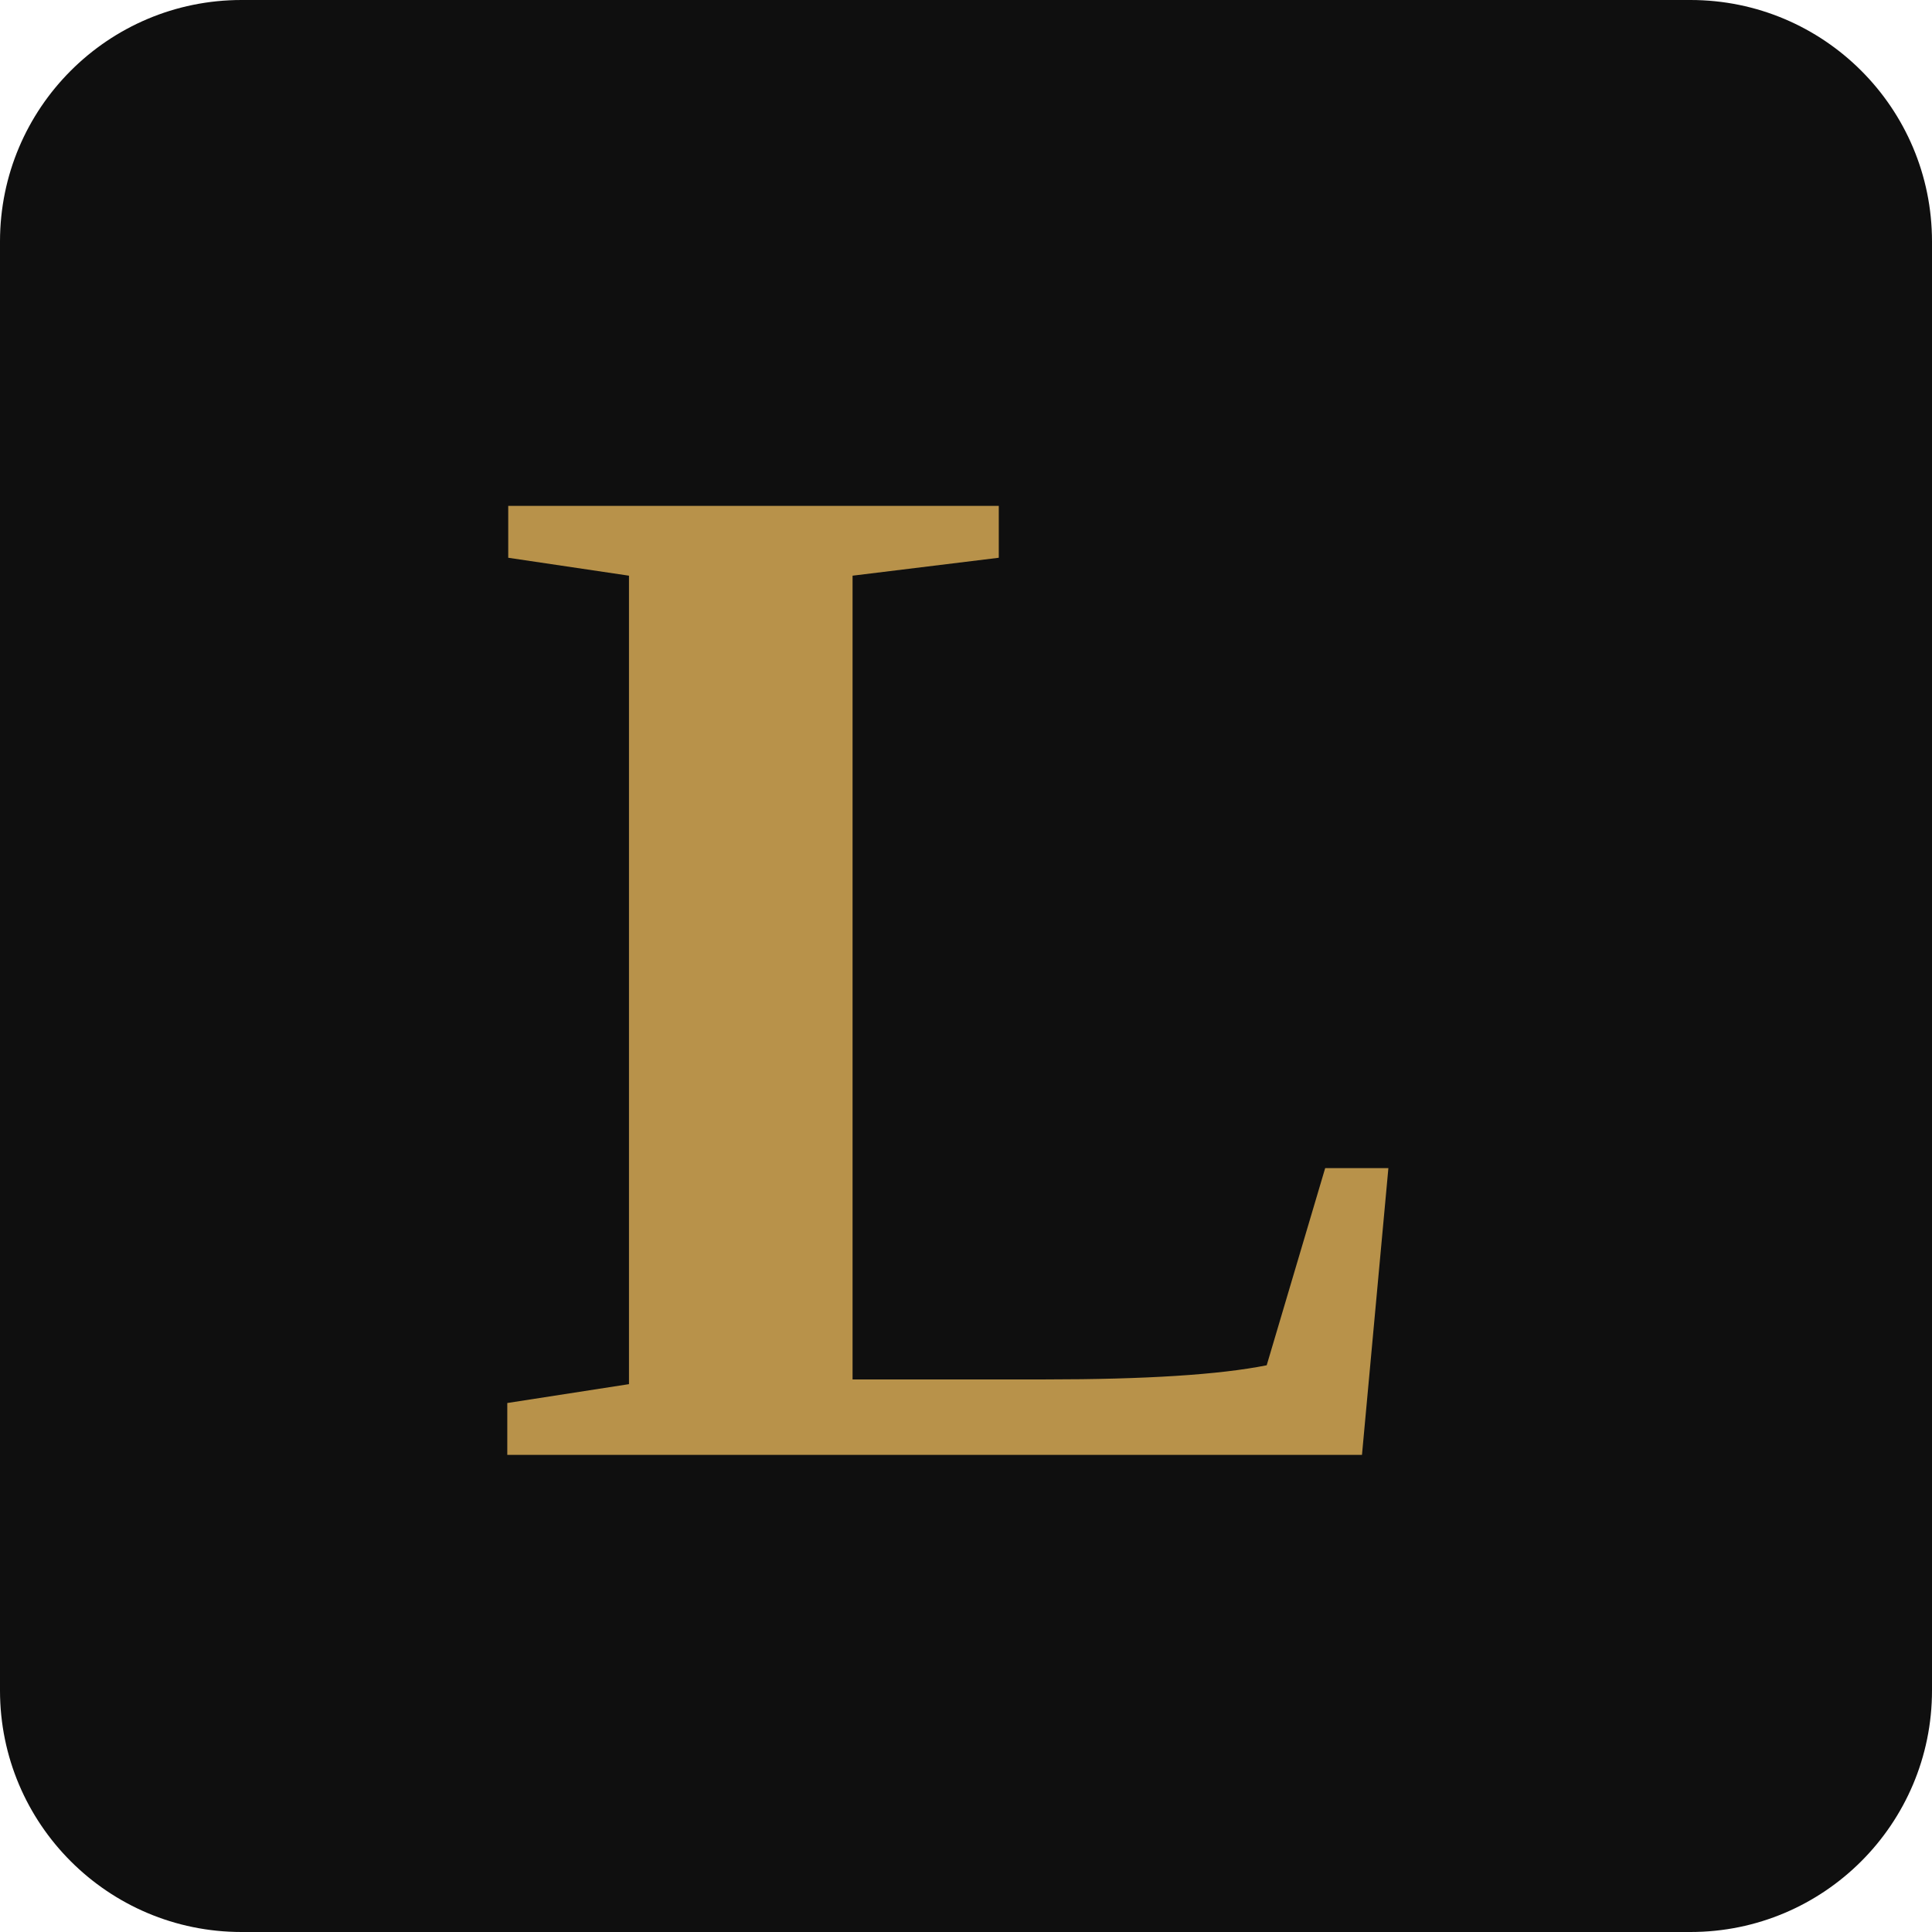
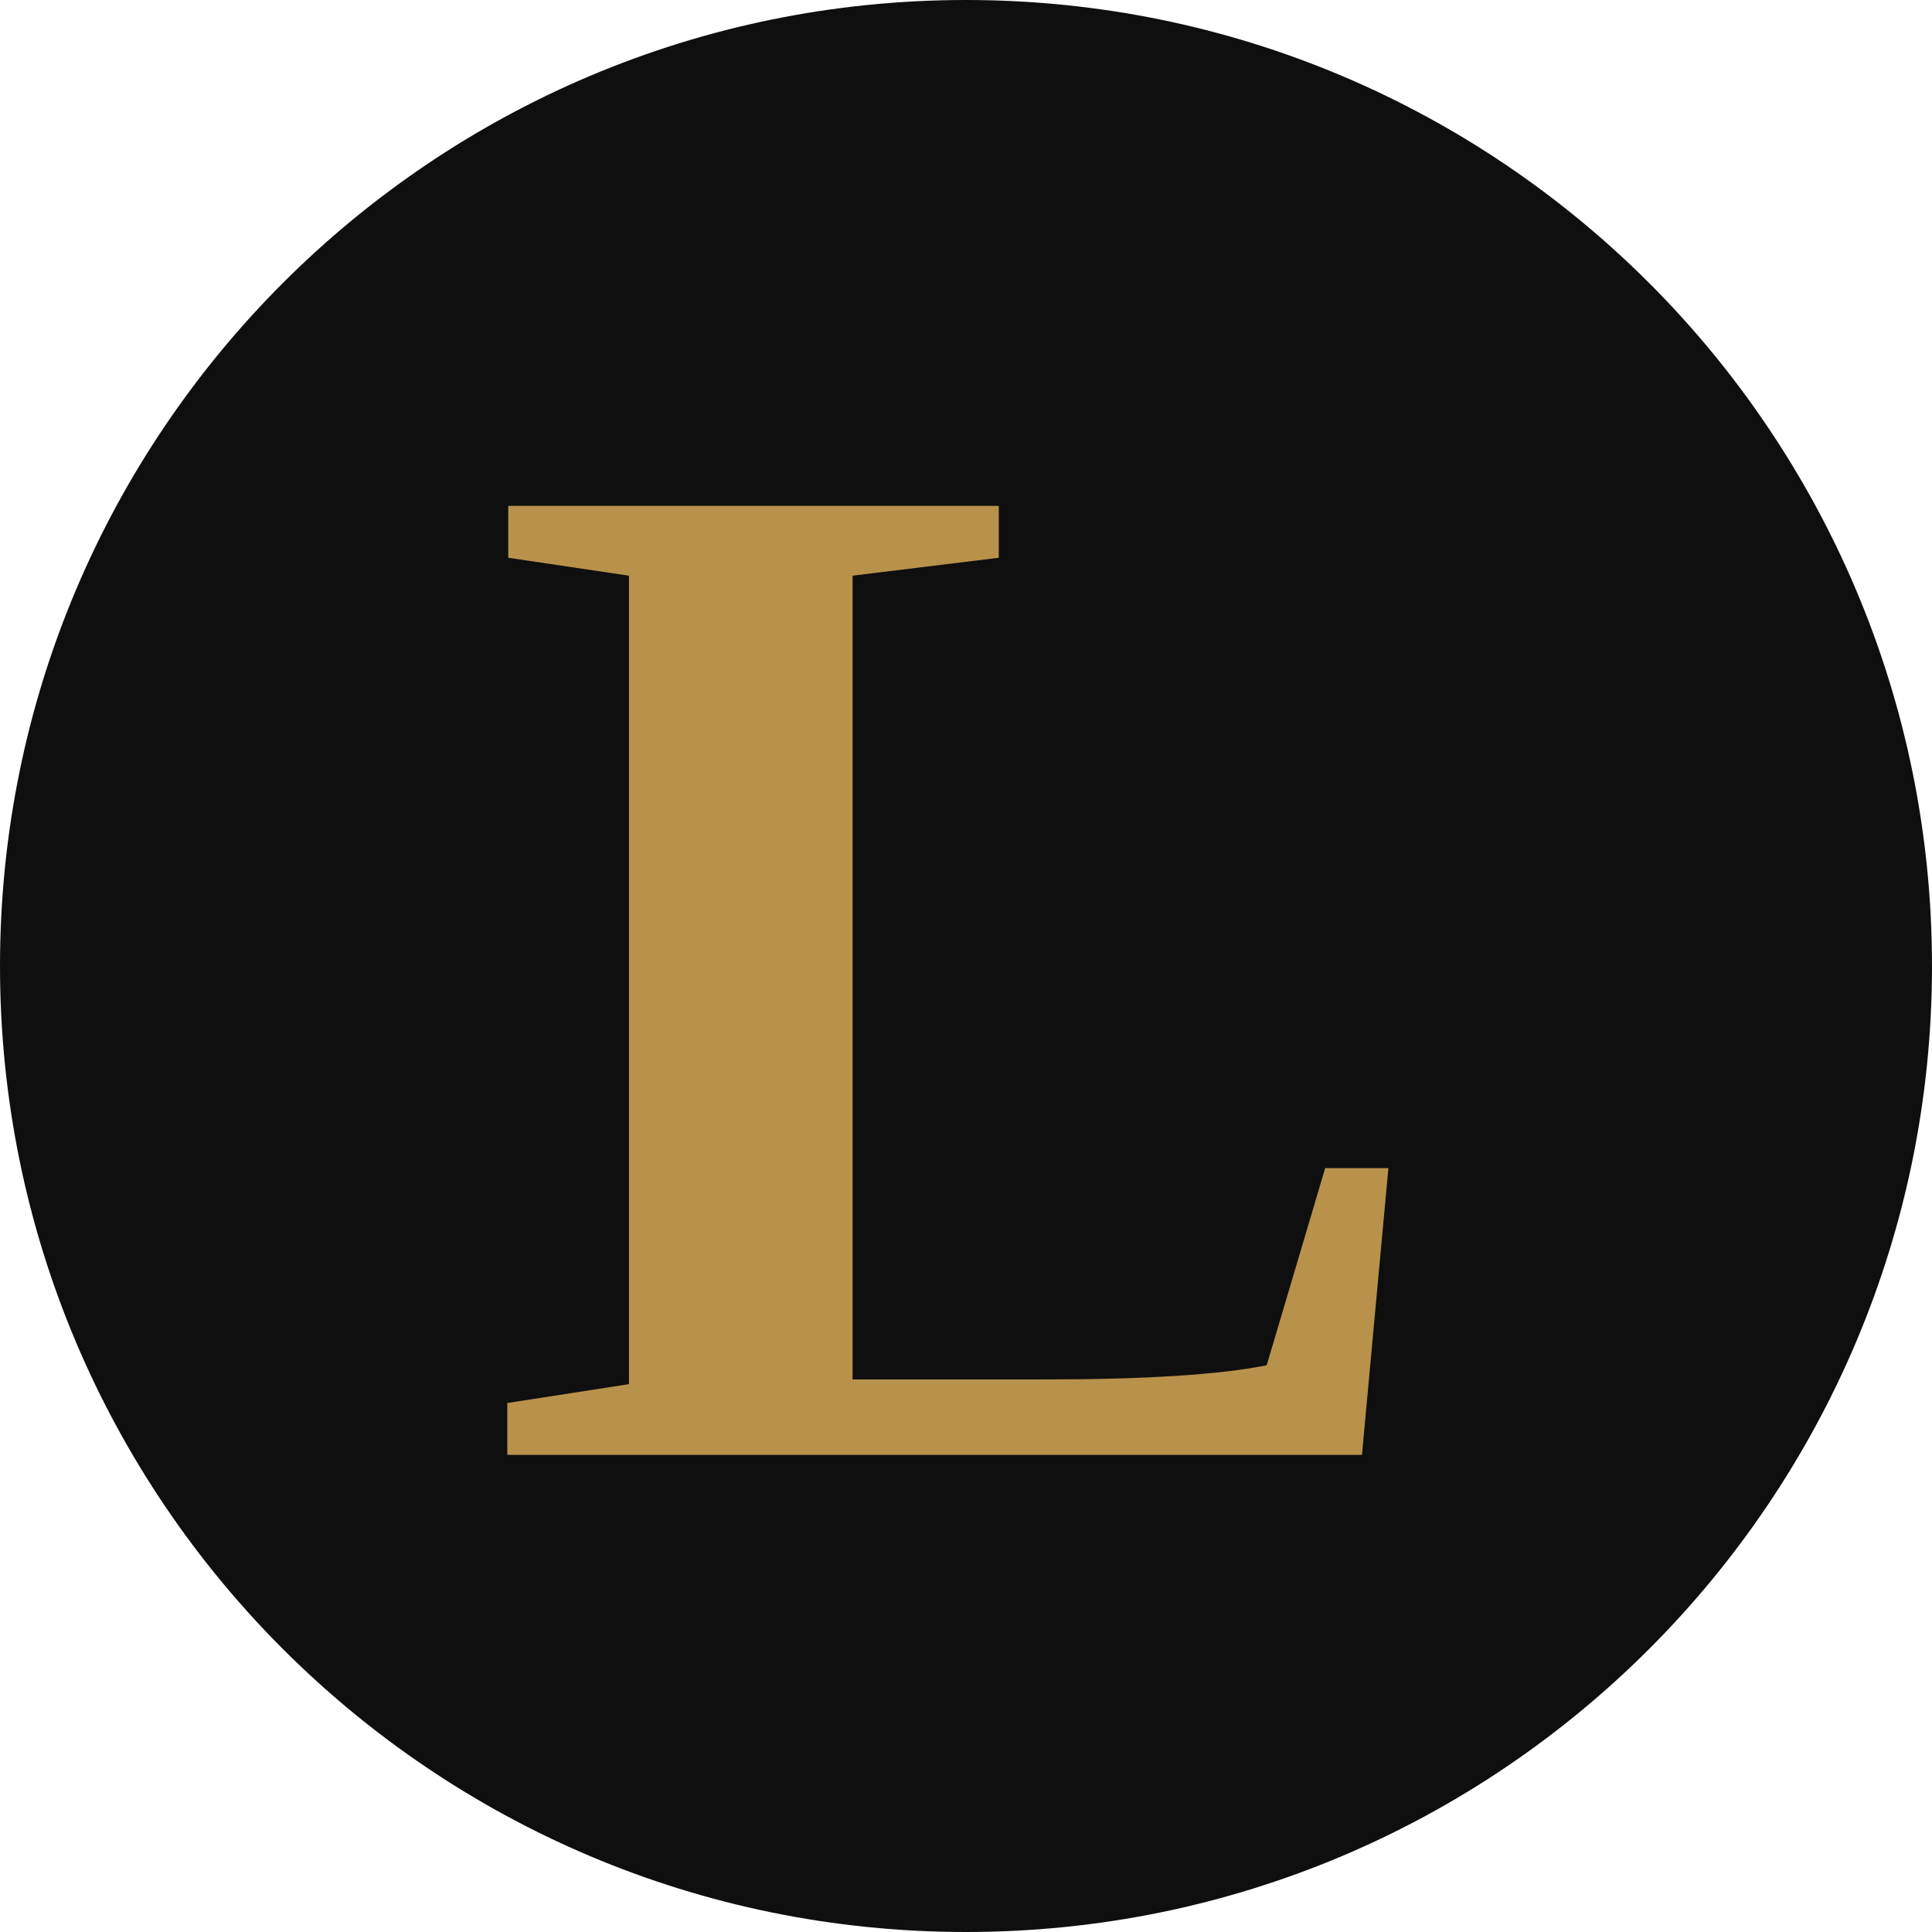
<svg xmlns="http://www.w3.org/2000/svg" viewBox="0 0 32 32">
-   <rect width="32" height="32" rx="4" fill="#0f0f0f" />
+   <circle cx="16" cy="16" r="16" fill="#0f0f0f" />
  <text x="16" y="16" text-anchor="middle" dominant-baseline="central" font-family="Georgia, 'Times New Roman', serif" font-size="24" font-weight="bold" fill="#B8924A">L</text>
</svg>
